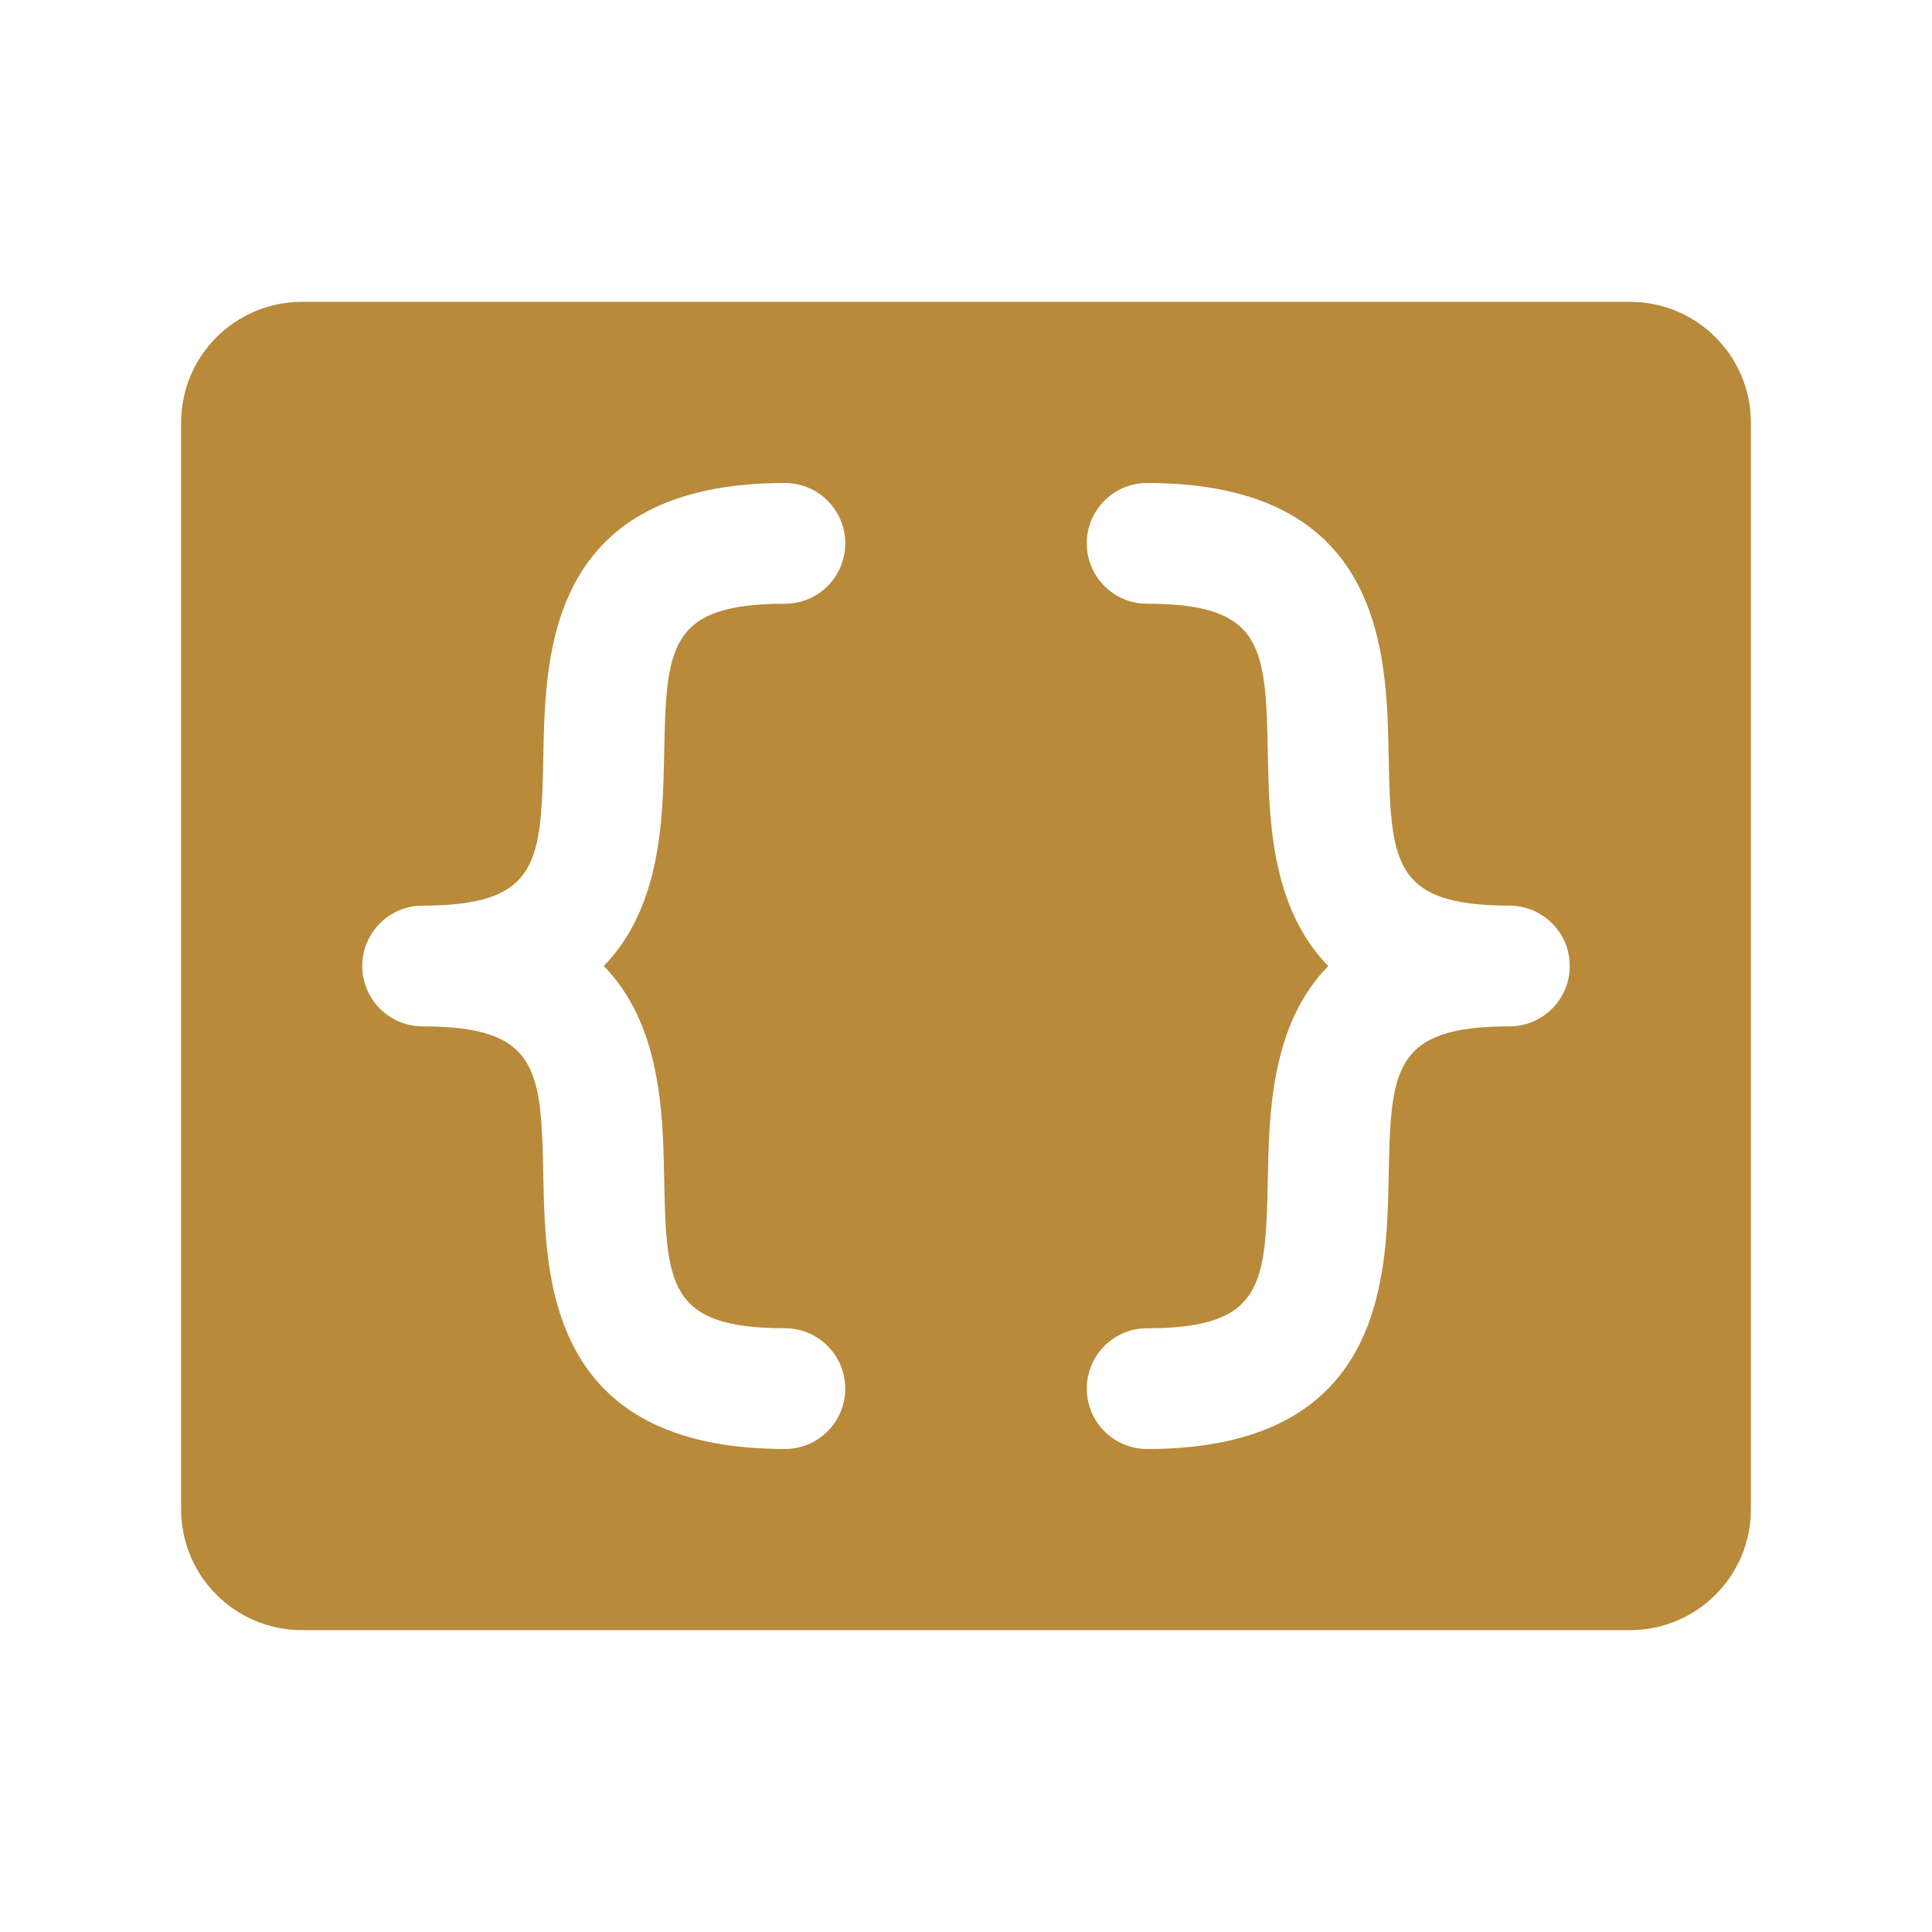
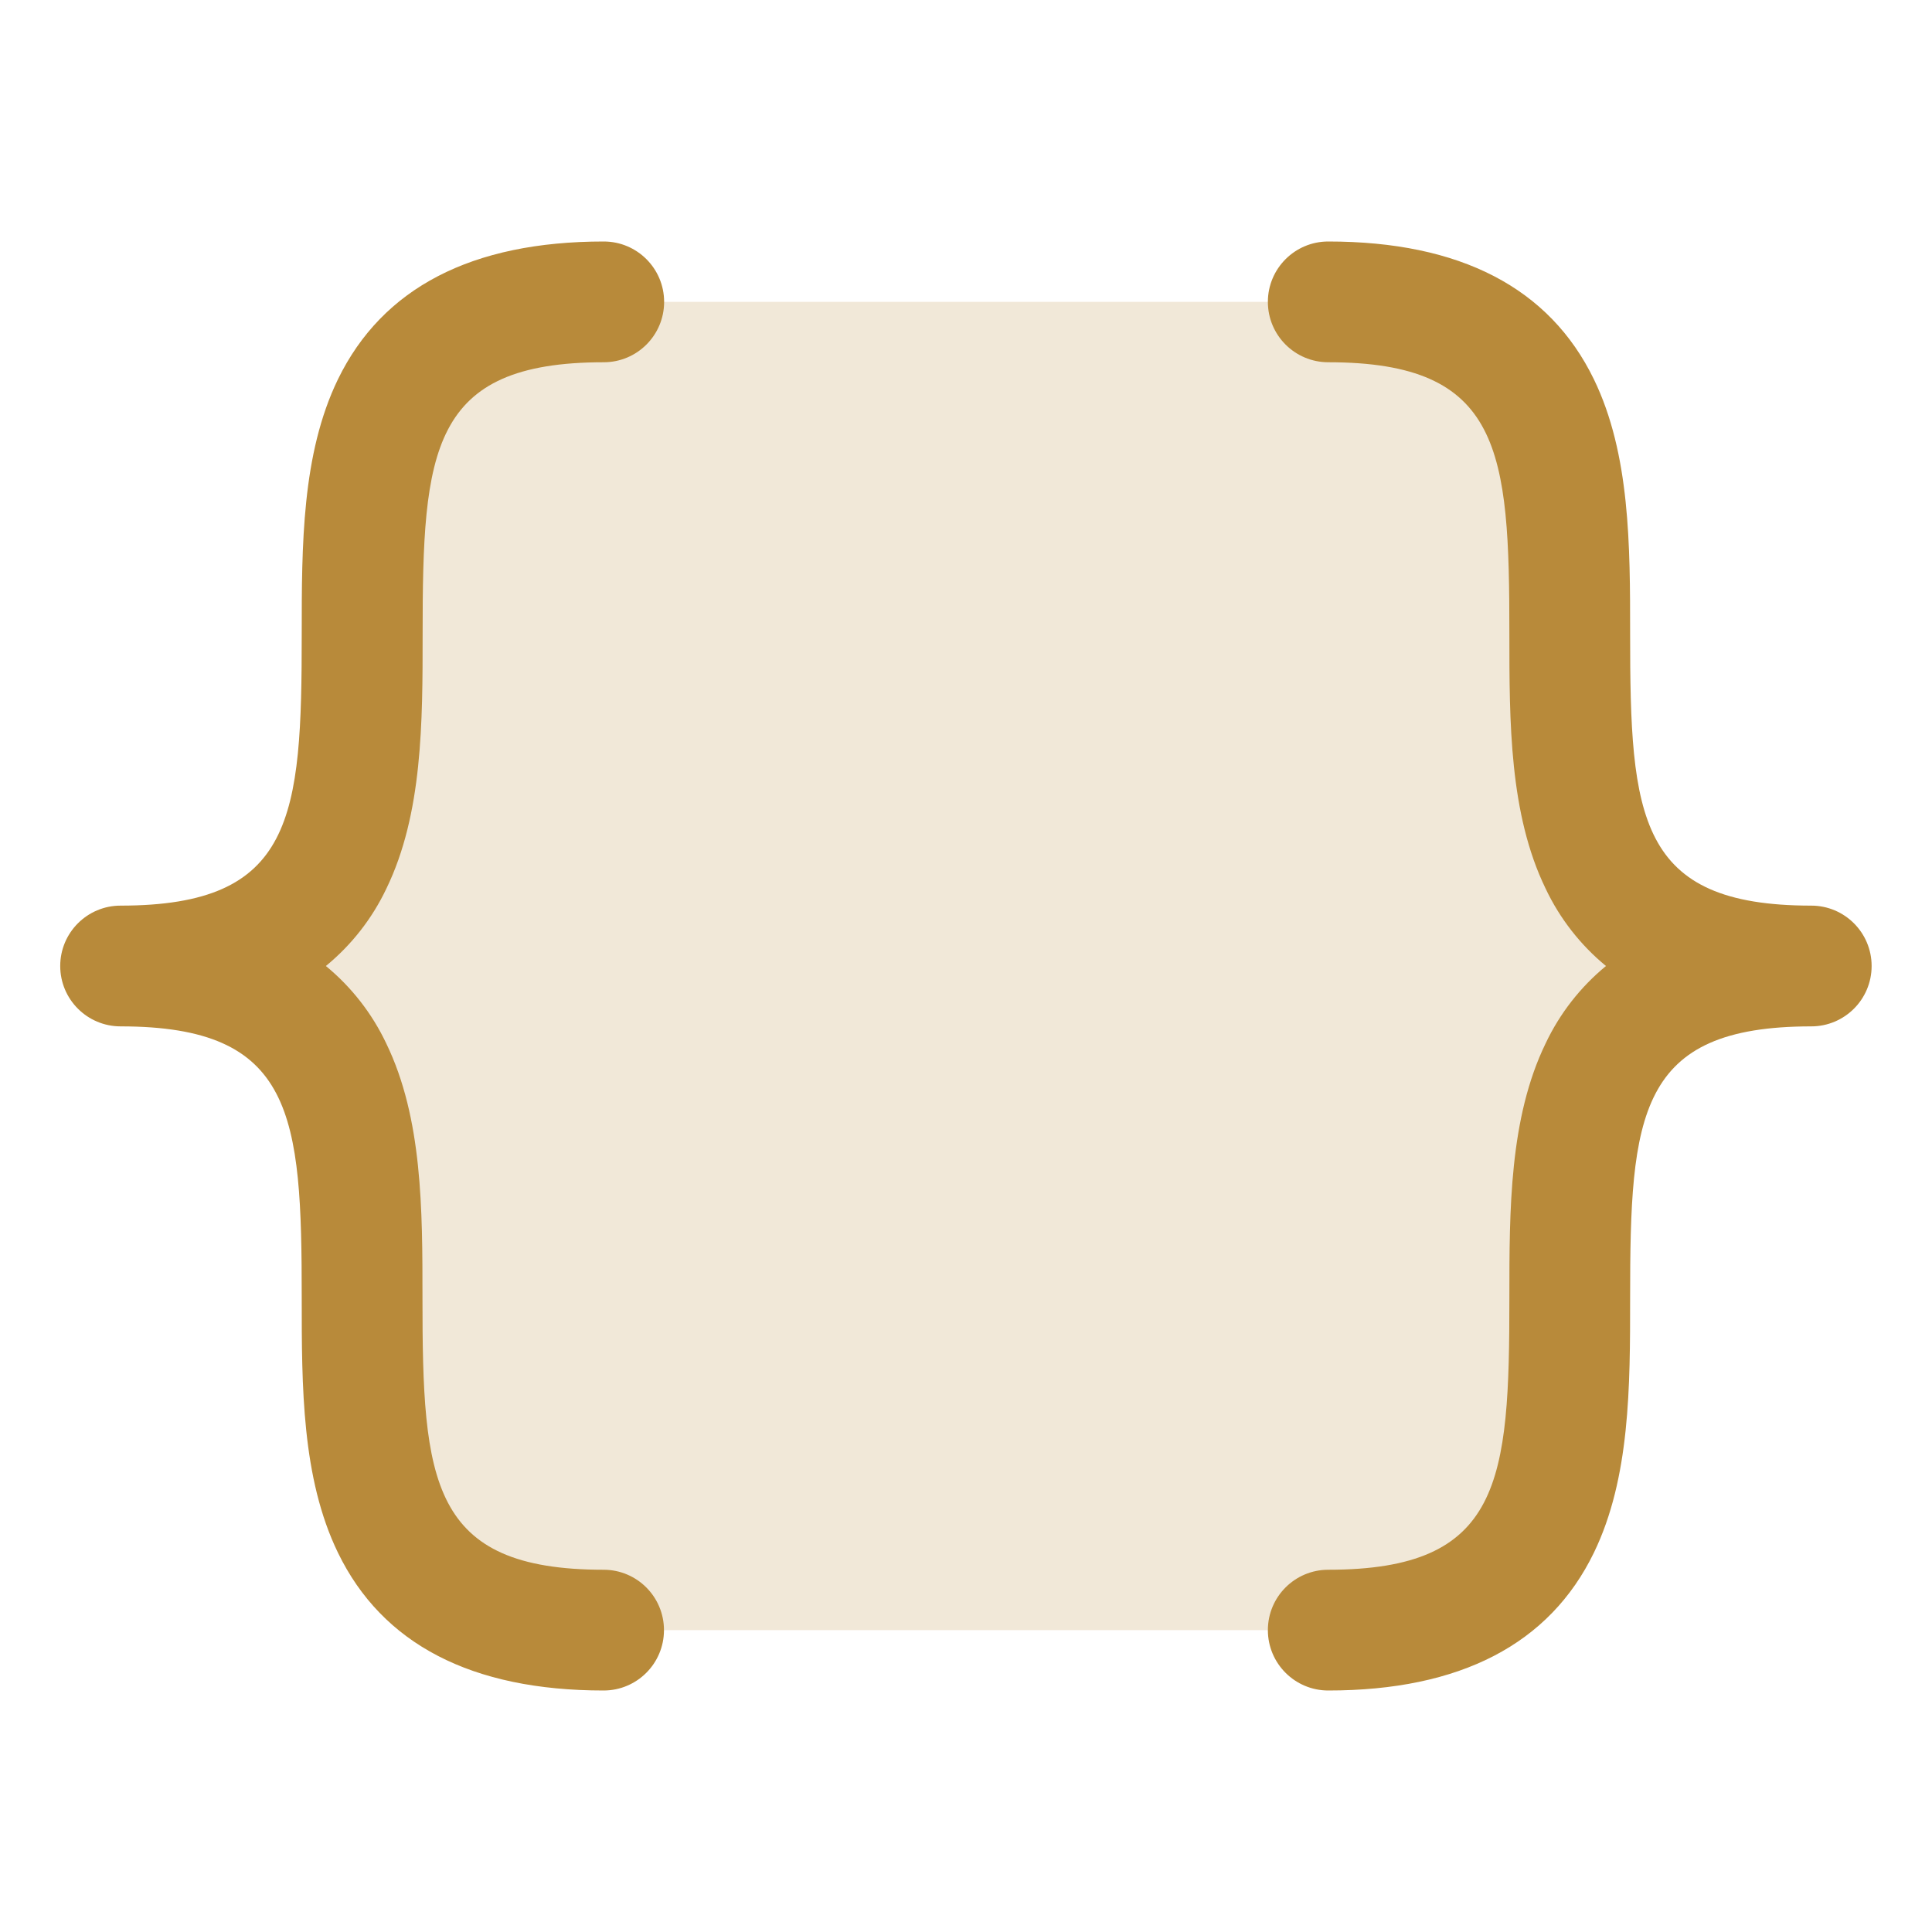
<svg xmlns="http://www.w3.org/2000/svg" viewBox="0 0 256 256" fill="#b88a3a">
-   <path d="M216,40H40A16,16,0,0,0,24,56V200a16,16,0,0,0,16,16H216a16,16,0,0,0,16-16V56A16,16,0,0,0,216,40ZM88,155.84c.29,14.26.41,20.16,16,20.16a8,8,0,0,1,0,16c-31.27,0-31.72-22.43-32-35.84C71.71,141.9,71.59,136,56,136a8,8,0,0,1,0-16c15.59,0,15.71-5.9,16-20.16C72.28,86.43,72.73,64,104,64a8,8,0,0,1,0,16c-15.59,0-15.71,5.9-16,20.16-.17,8.31-.41,20.09-8,27.84C87.59,135.75,87.83,147.53,88,155.84ZM200,136c-15.59,0-15.71,5.9-16,20.16-.28,13.41-.73,35.84-32,35.84a8,8,0,0,1,0-16c15.59,0,15.71-5.9,16-20.16.17-8.31.41-20.09,8-27.84-7.6-7.75-7.84-19.53-8-27.84C167.71,85.9,167.59,80,152,80a8,8,0,0,1,0-16c31.27,0,31.72,22.43,32,35.84.29,14.26.41,20.16,16,20.16a8,8,0,0,1,0,16Z" />
+   <path d="M240,128c-64,0,0,88-64,88H80c-64,0,0-88-64-88,64,0,0-88,64-88h96C240,40,176,128,240,128Z" opacity="0.2" />
+   <path d="M43.18,128a29.78,29.78,0,0,1,8,10.26c4.8,9.9,4.8,22,4.8,33.74,0,24.31,1,36,24,36a8,8,0,0,1,0,16c-17.48,0-29.32-6.14-35.2-18.26-4.8-9.9-4.8-22-4.8-33.74,0-24.31-1-36-24-36a8,8,0,0,1,0-16c23,0,24-11.69,24-36,0-11.72,0-23.84,4.8-33.74C50.68,38.14,62.52,32,80,32a8,8,0,0,1,0,16C57,48,56,59.69,56,84c0,11.72,0,23.84-4.8,33.74A29.78,29.78,0,0,1,43.18,128ZM240,120c-23,0-24-11.69-24-36,0-11.72,0-23.84-4.8-33.74C205.32,38.14,193.48,32,176,32a8,8,0,0,0,0,16c23,0,24,11.69,24,36,0,11.72,0,23.84,4.8,33.74a29.78,29.78,0,0,0,8,10.26,29.78,29.78,0,0,0-8,10.26c-4.8,9.9-4.8,22-4.8,33.74,0,24.31-1,36-24,36a8,8,0,0,0,0,16c17.48,0,29.32-6.14,35.2-18.26,4.8-9.9,4.8-22,4.8-33.74,0-24.31,1-36,24-36a8,8,0,0,0,0-16Z" />
</svg>
